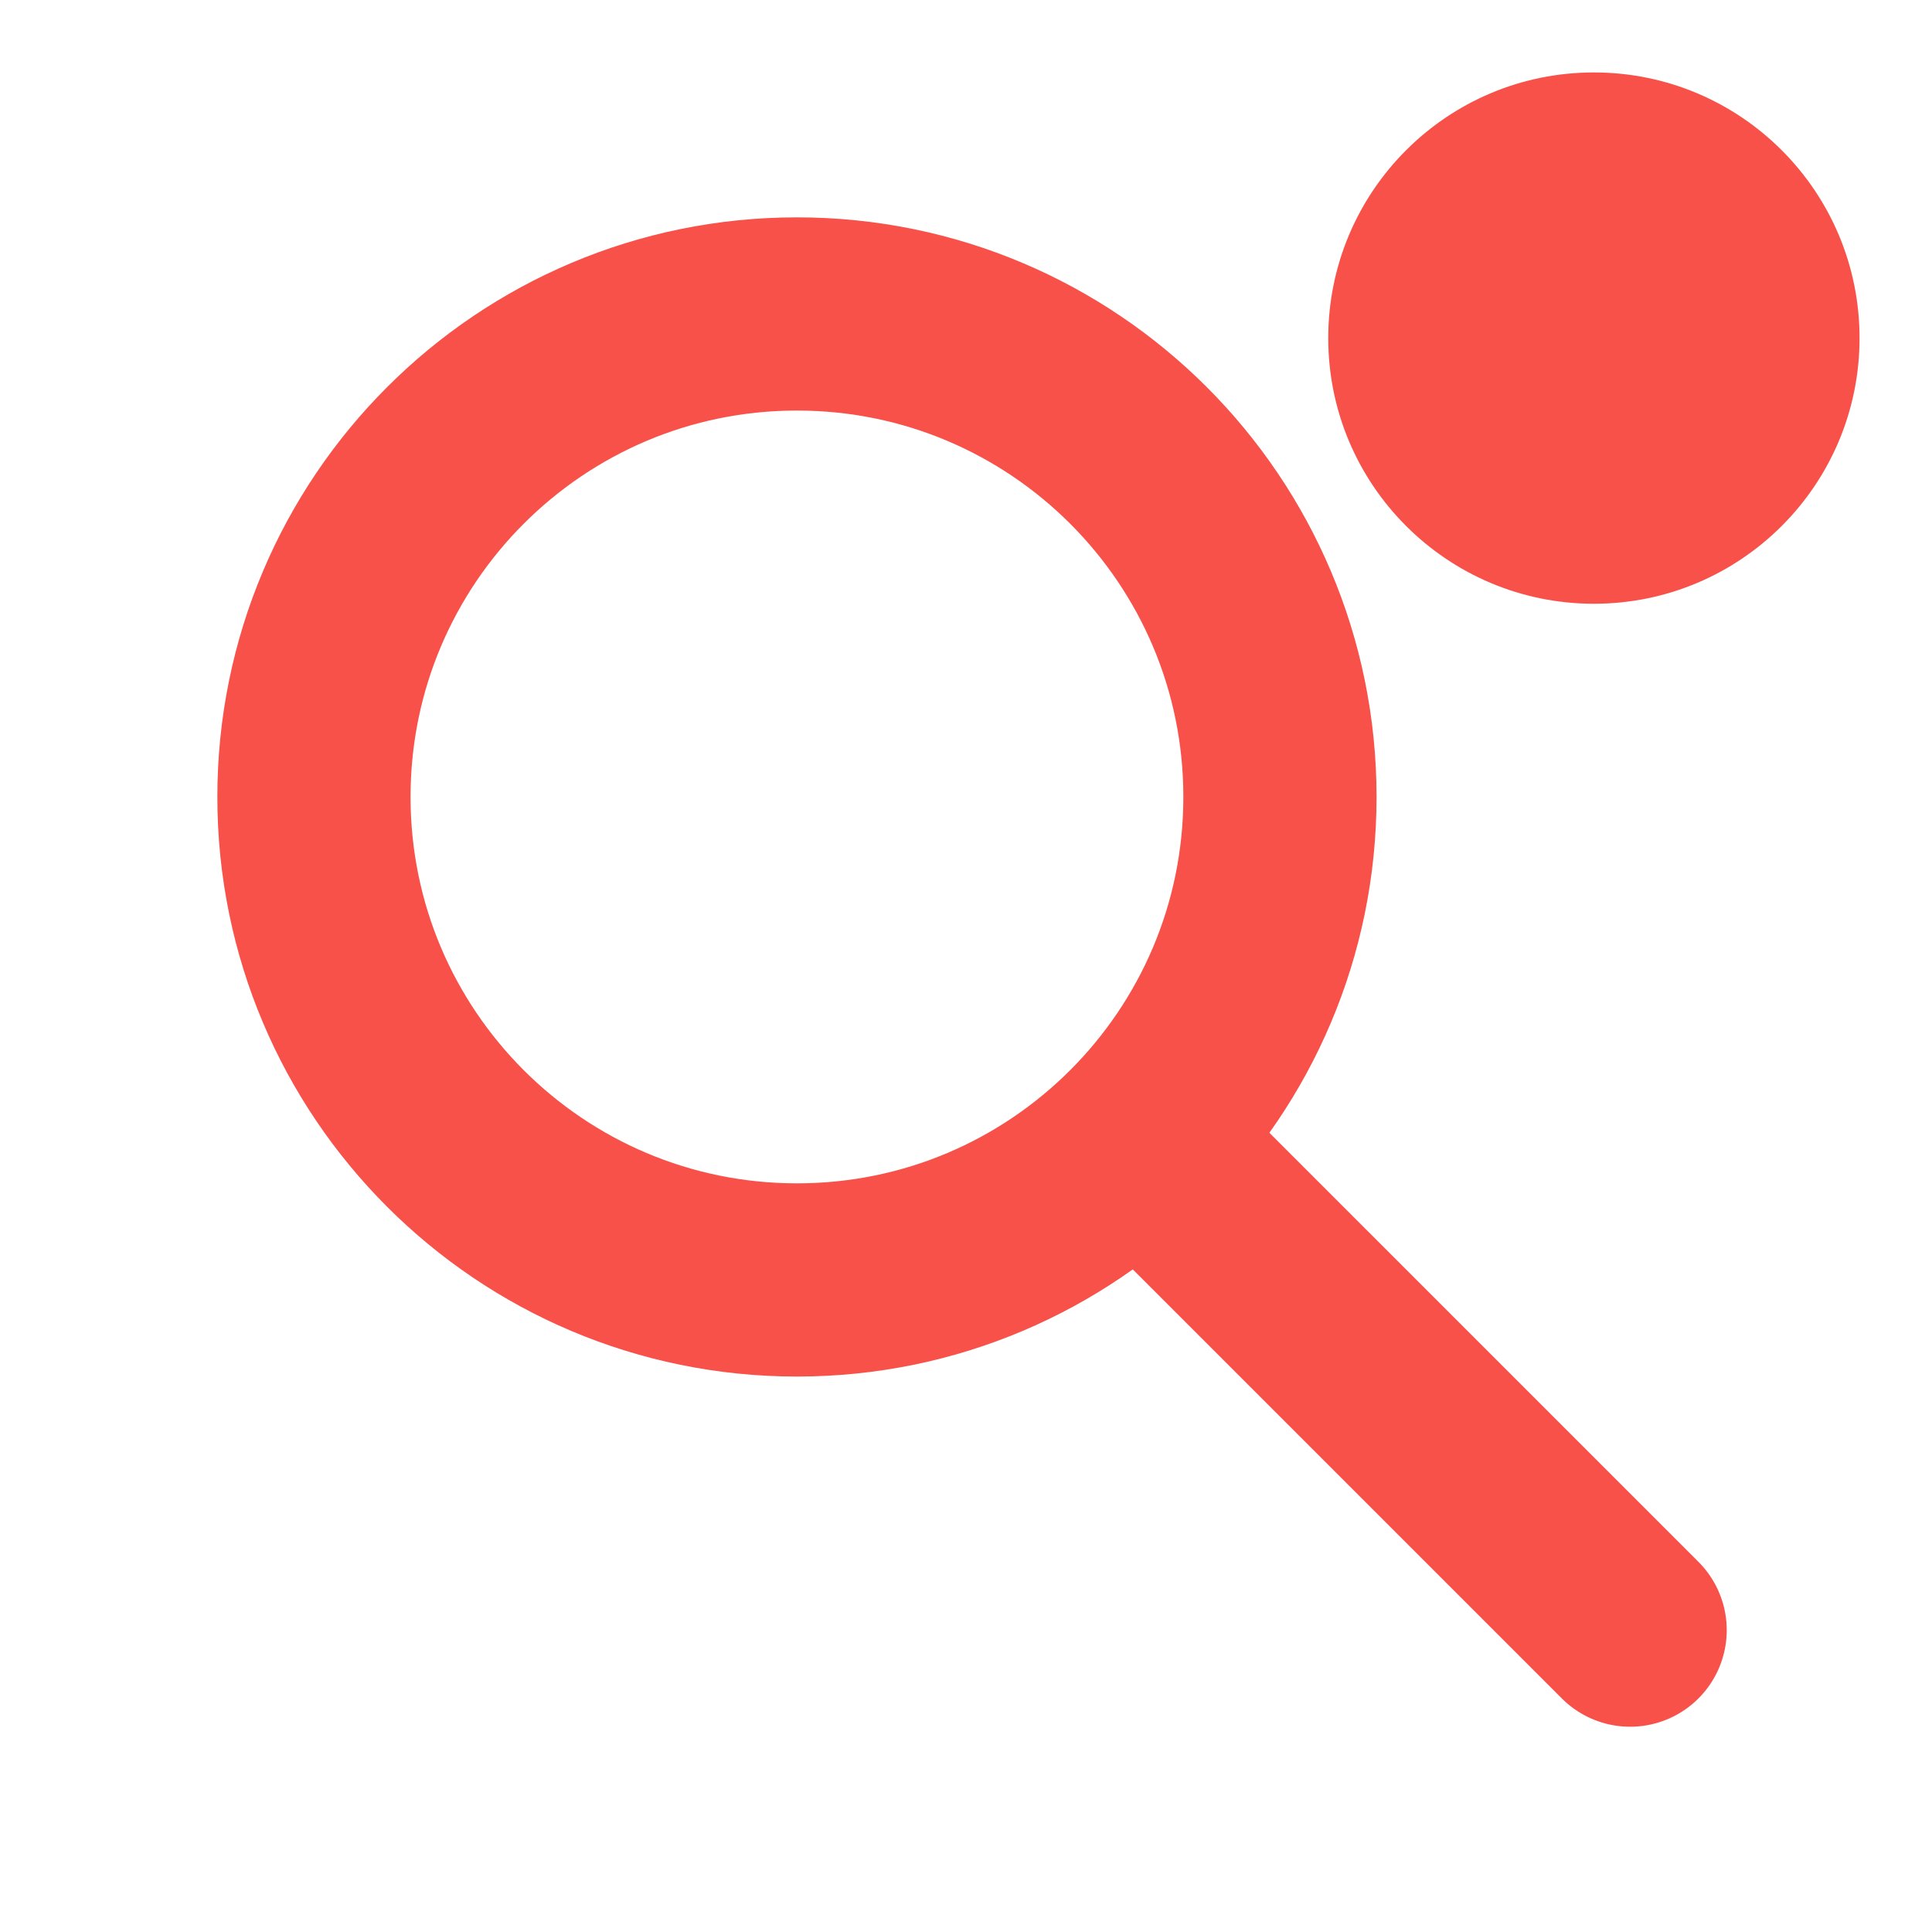
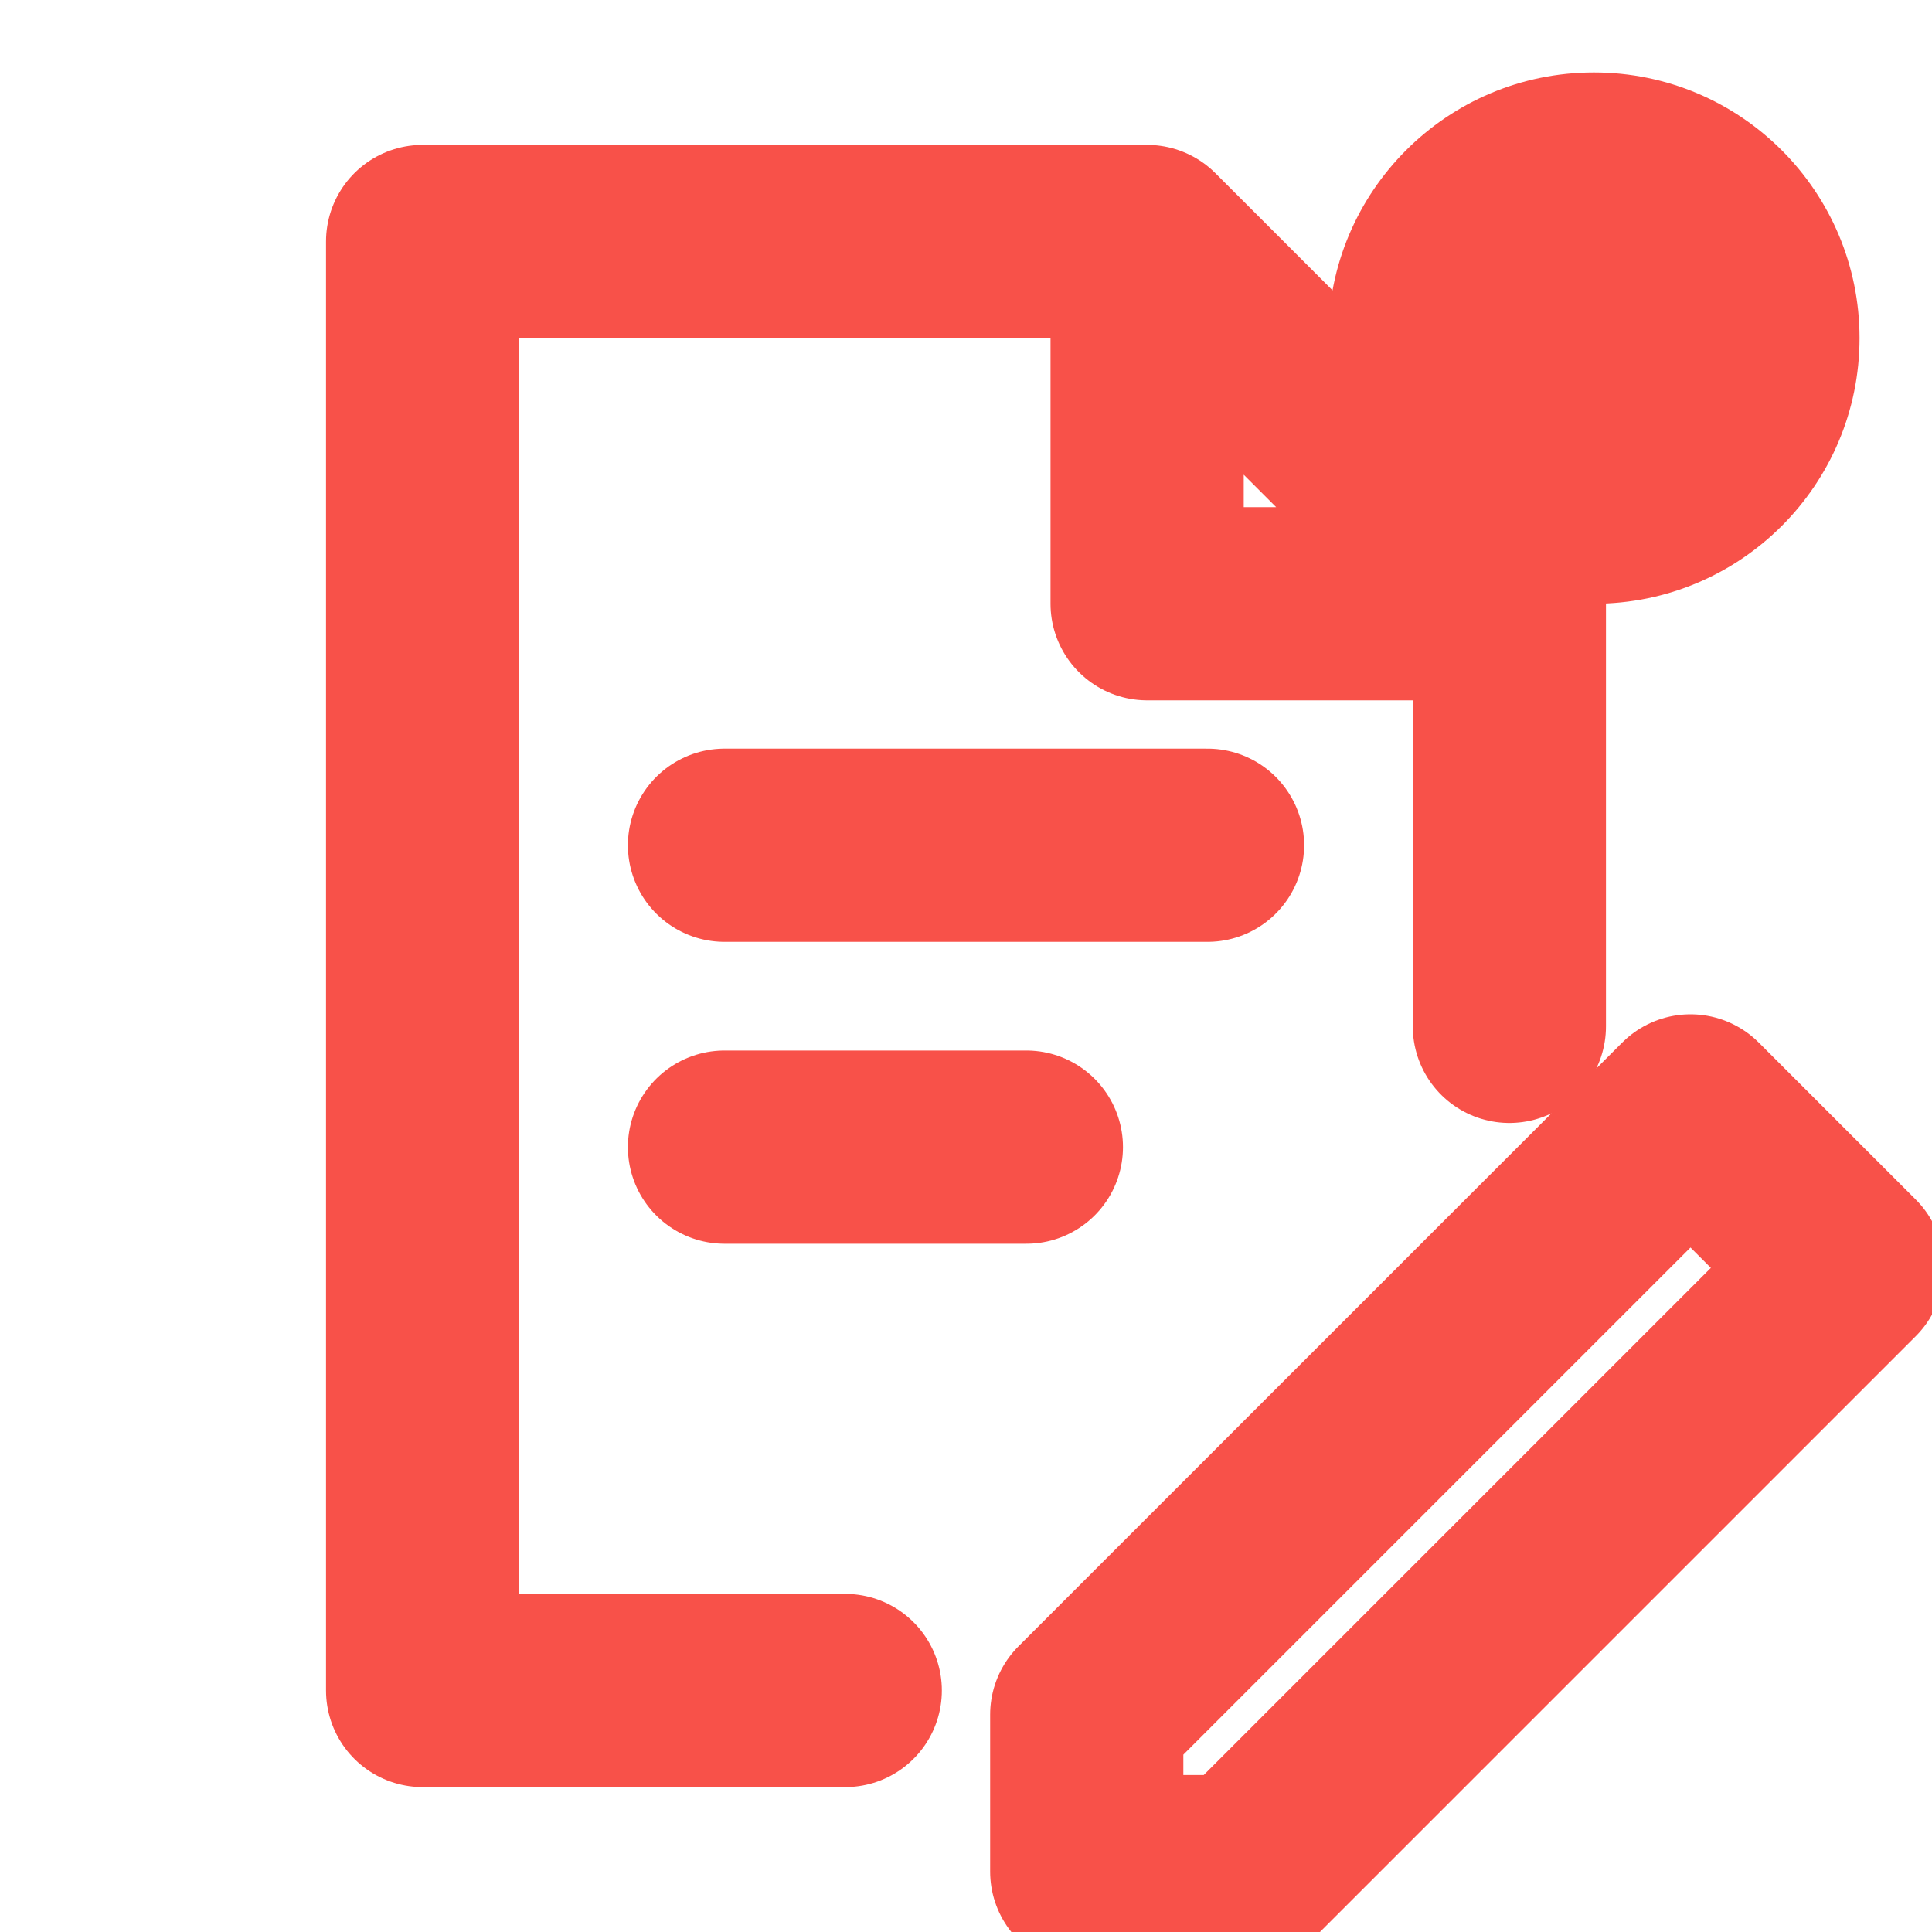
<svg xmlns="http://www.w3.org/2000/svg" width="16" height="16" viewBox="0 0 16 16" fill="none" stroke="#f85149" stroke-width="1.6" stroke-linecap="round" stroke-linejoin="round">
-   <circle cx="6.6" cy="6.6" r="4" />
-   <line x1="9.6" y1="9.6" x2="13.5" y2="13.5" />
+   <path d="M3.5 2h6l3 3v3.5M9.5 2v3h3M3.5 2v12h3.5M6 7h4M6 9.5h2.5M9 14.2l5-5 1.3 1.3-5 5H9z" />
  <circle cx="13.2" cy="2.8" r="2.2" fill="#f85149" stroke="none" />
</svg>
